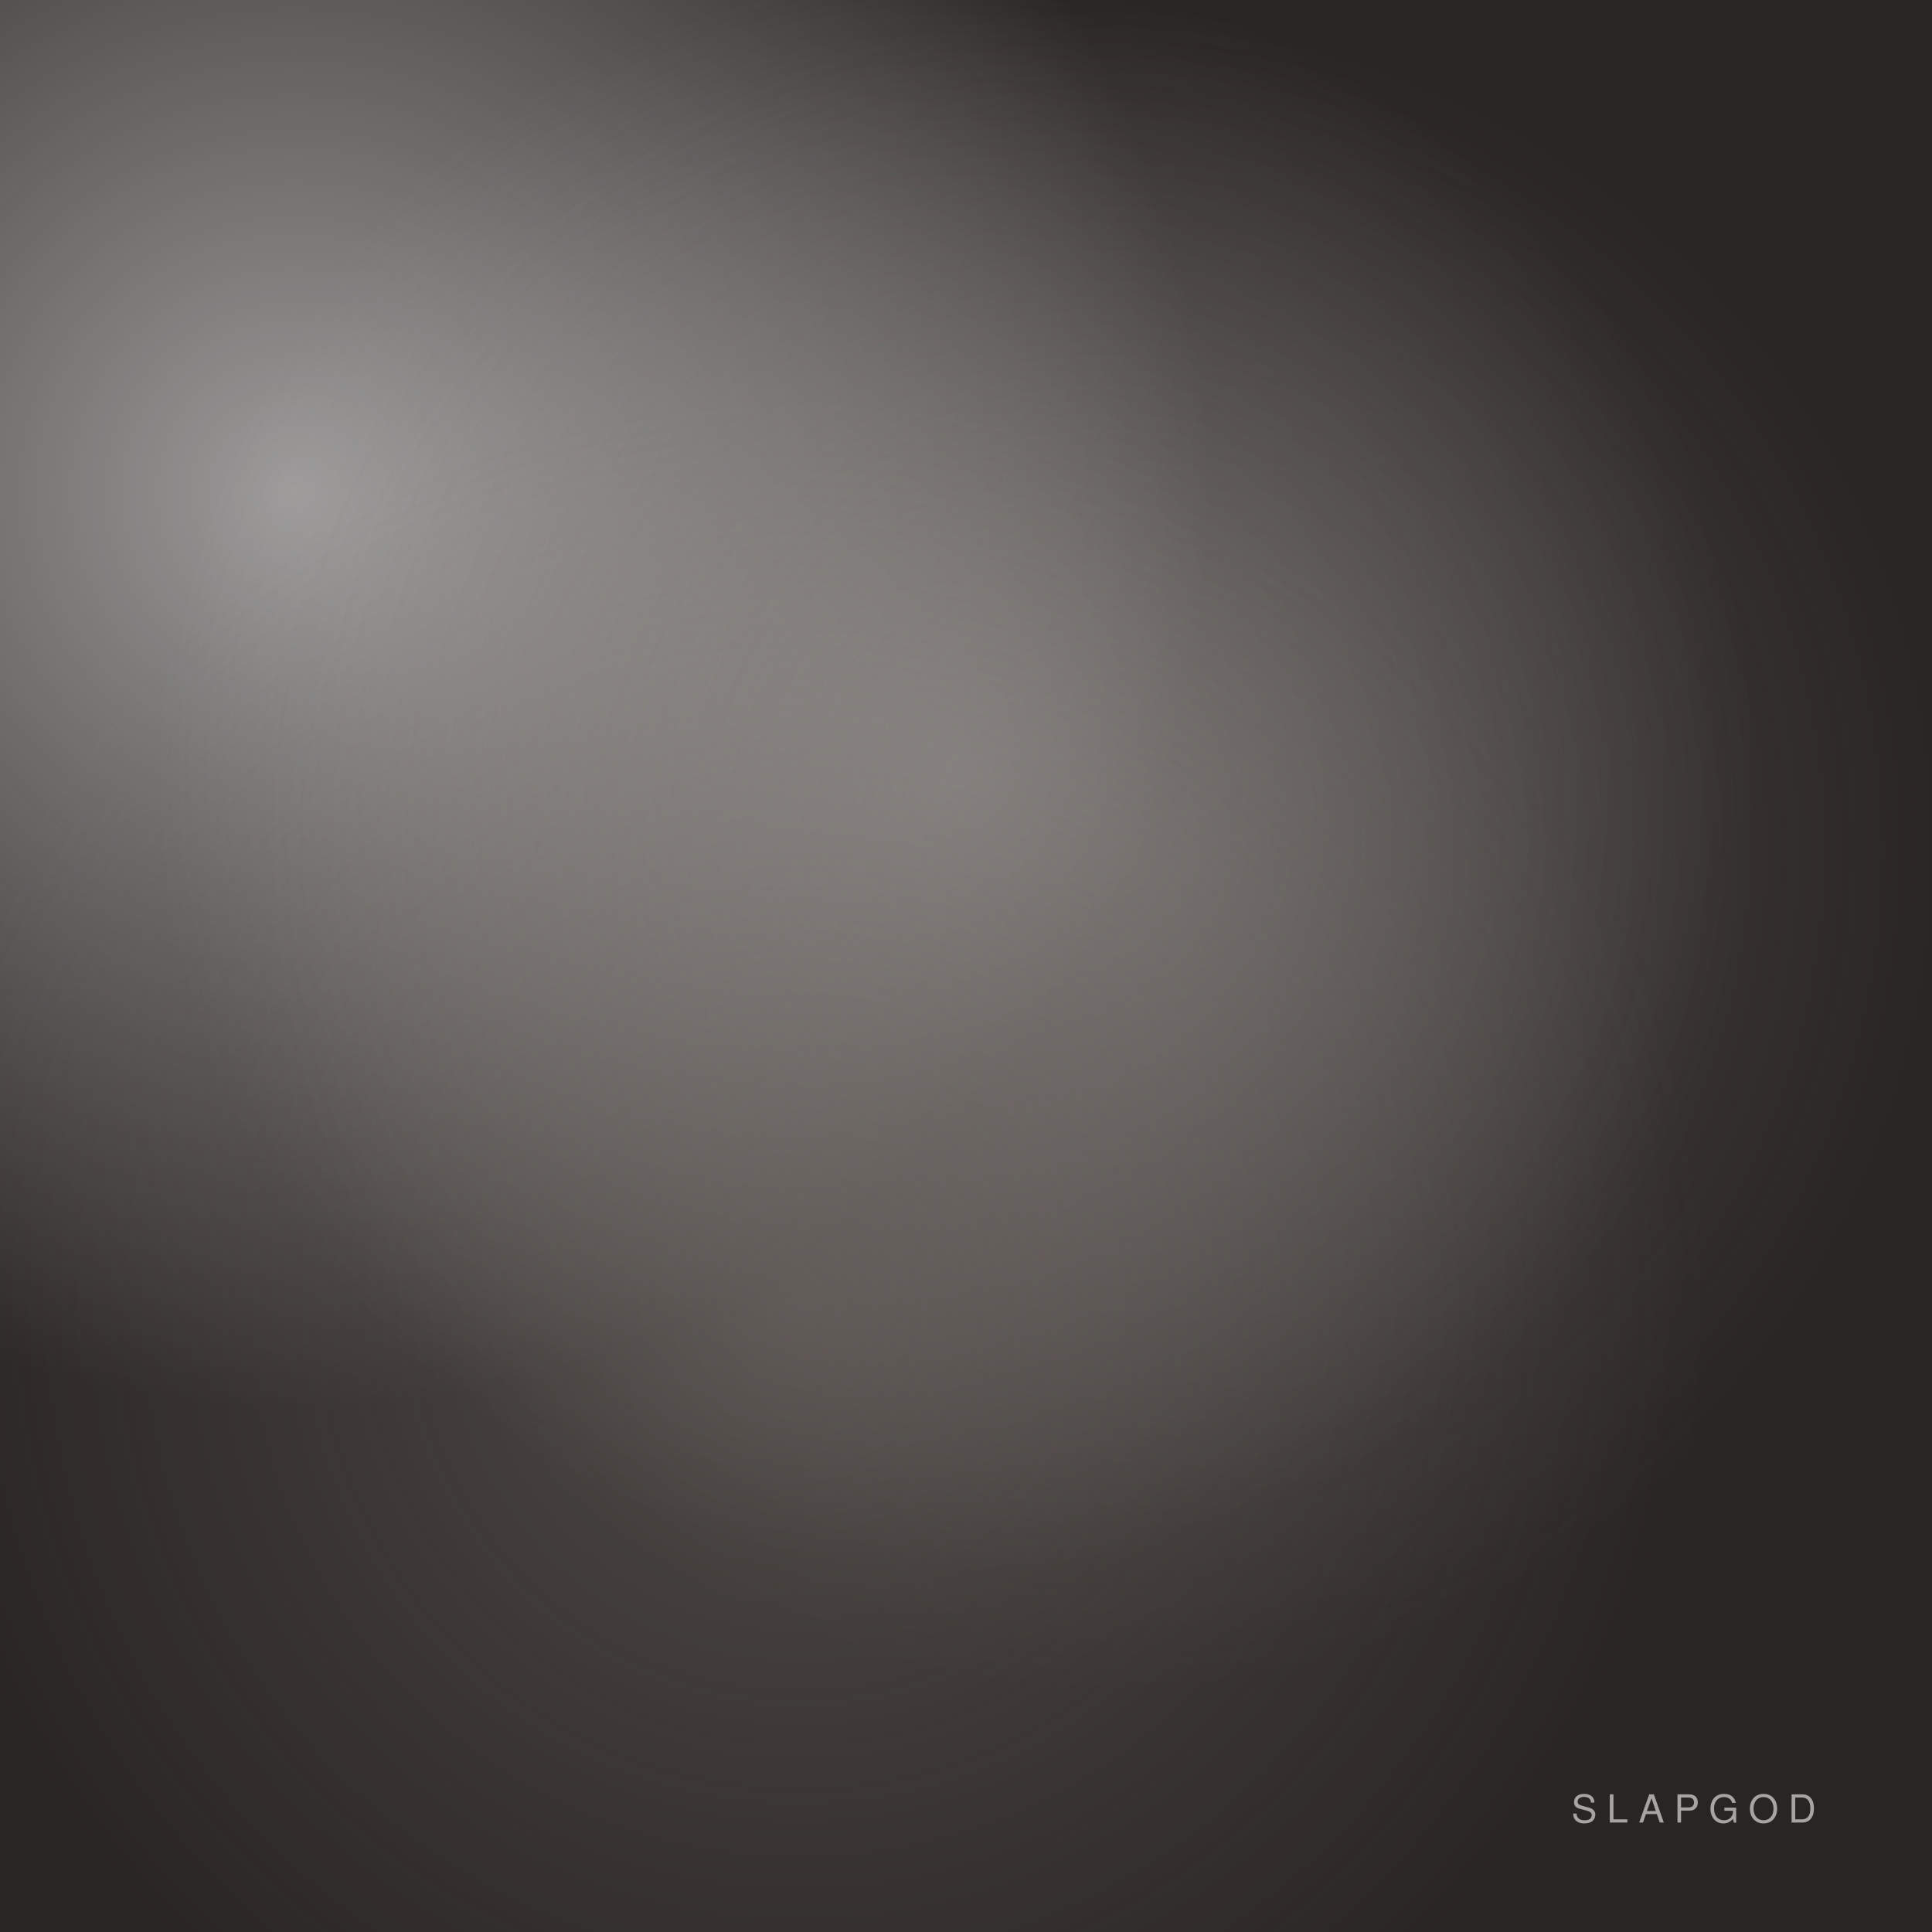
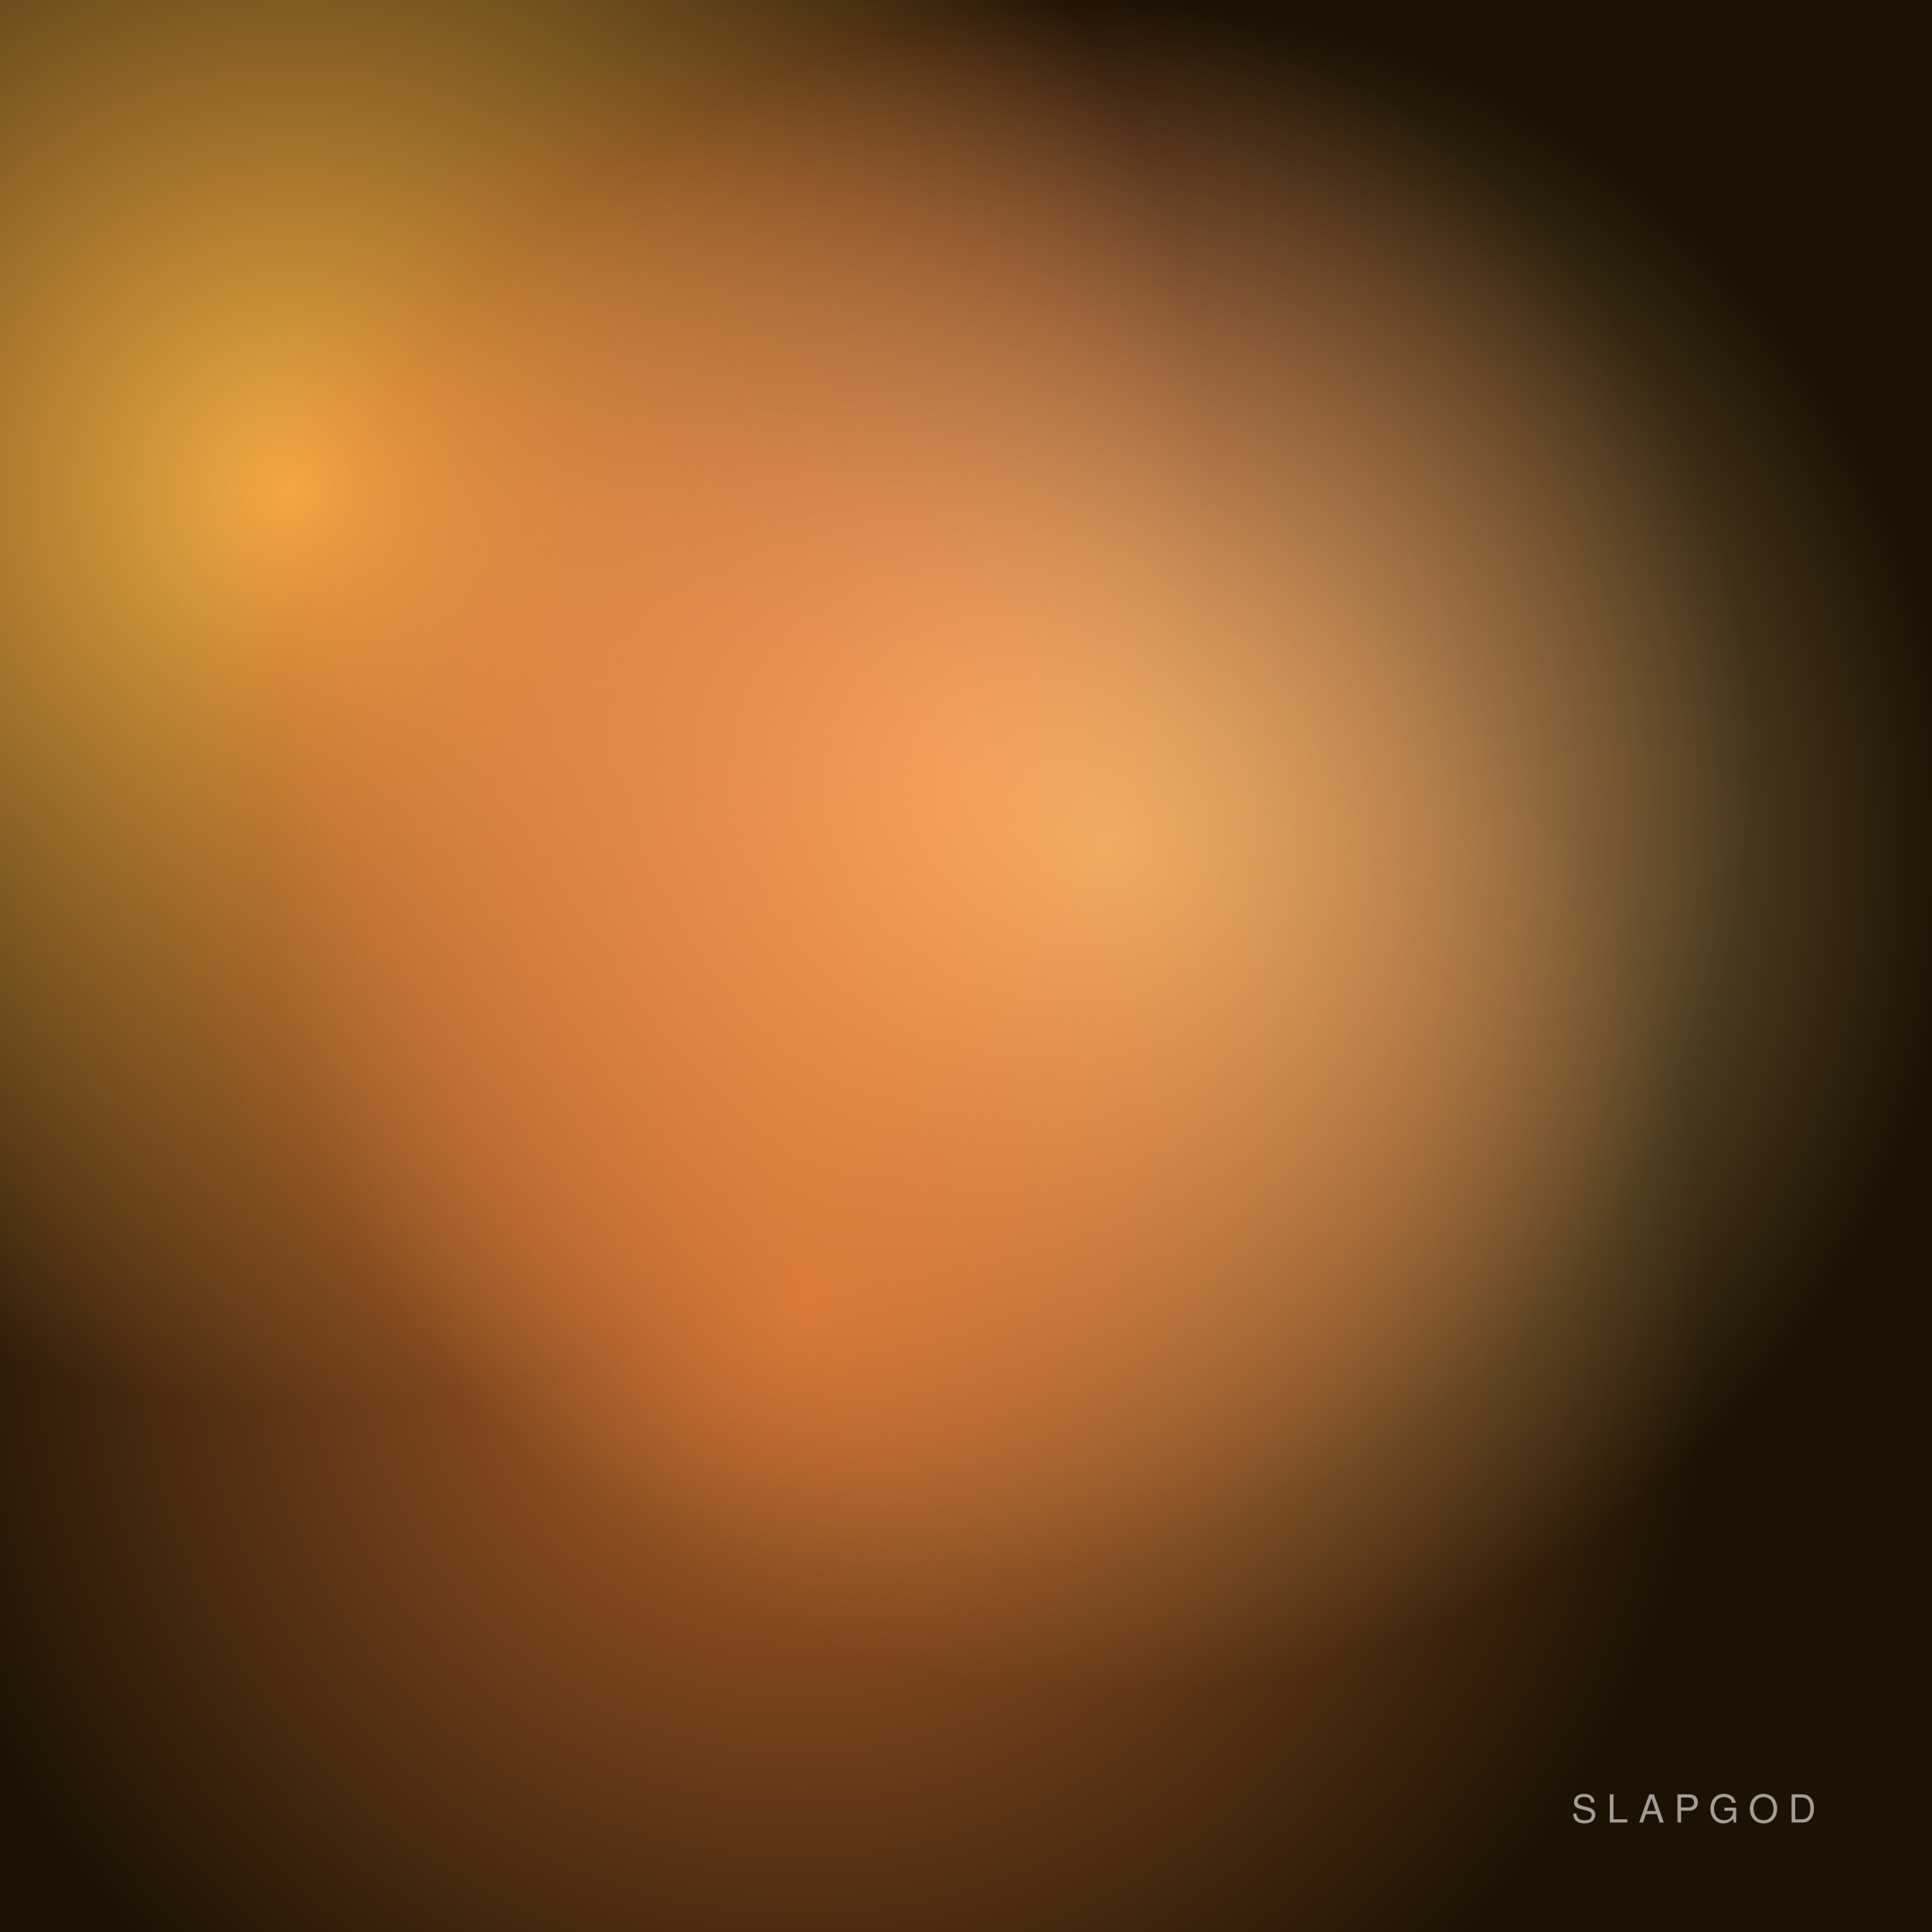
<svg xmlns="http://www.w3.org/2000/svg" viewBox="0 0 600 600" width="600" height="600">
  <defs>
    <linearGradient id="sv-chromehalo" x1="0" y1="0" x2="1" y2=".35">
-       <stop offset="0" stop-color="#A8AAAD" />
-       <stop offset=".13" stop-color="#F0F1F2" />
-       <stop offset=".38" stop-color="#C8CACE" />
-       <stop offset=".72" stop-color="#E6E7E9" />
-       <stop offset="1" stop-color="#B9BCC1" />
+       <stop offset="0" stop-color="#FFB547" />
+       <stop offset=".35" stop-color="#FF8A3D" />
+       <stop offset=".6" stop-color="#FF5A3C" />
+       <stop offset="1" stop-color="#FFE08A" />
    </linearGradient>
    <radialGradient id="m0-chromehalo" cx="91.2" cy="152.9" r="284.3" gradientUnits="userSpaceOnUse">
-       <stop offset="0" stop-color="#FAFAF9" stop-opacity="0.55" />
-       <stop offset="1" stop-color="#FAFAF9" stop-opacity="0" />
+       <stop offset="0" stop-color="#FFB547" stop-opacity="0.95" />
+       <stop offset="1" stop-color="#FFB547" stop-opacity="0" />
    </radialGradient>
    <radialGradient id="m1-chromehalo" cx="297" cy="239.9" r="248.5" gradientUnits="userSpaceOnUse">
-       <stop offset="0" stop-color="#D6D3D1" stop-opacity="0.4" />
-       <stop offset="1" stop-color="#D6D3D1" stop-opacity="0" />
+       <stop offset="0" stop-color="#FF5A3C" stop-opacity="0.8" />
+       <stop offset="1" stop-color="#FF5A3C" stop-opacity="0" />
    </radialGradient>
    <radialGradient id="m2-chromehalo" cx="344.5" cy="263.6" r="261.8" gradientUnits="userSpaceOnUse">
-       <stop offset="0" stop-color="#A8A29E" stop-opacity="0.35" />
-       <stop offset="1" stop-color="#A8A29E" stop-opacity="0" />
+       <stop offset="0" stop-color="#FFE08A" stop-opacity="0.75" />
+       <stop offset="1" stop-color="#FFE08A" stop-opacity="0" />
    </radialGradient>
    <radialGradient id="m3-chromehalo" cx="248.5" cy="405.8" r="282" gradientUnits="userSpaceOnUse">
-       <stop offset="0" stop-color="#78716C" stop-opacity="0.5" />
-       <stop offset="1" stop-color="#78716C" stop-opacity="0" />
+       <stop offset="0" stop-color="#FF8A3D" stop-opacity="0.7" />
+       <stop offset="1" stop-color="#FF8A3D" stop-opacity="0" />
    </radialGradient>
  </defs>
-   <rect width="600" height="600" fill="#292524" />
+   <rect width="600" height="600" fill="#1C1204" />
  <rect width="600" height="600" fill="url(#m0-chromehalo)" />
  <rect width="600" height="600" fill="url(#m1-chromehalo)" />
  <rect width="600" height="600" fill="url(#m2-chromehalo)" />
  <rect width="600" height="600" fill="url(#m3-chromehalo)" />
  <text x="564" y="566" font-family="Helvetica, Arial, sans-serif" font-size="12" letter-spacing="3" text-anchor="end" fill="#FAFAF9" fill-opacity=".6">SLAPGOD</text>
</svg>
